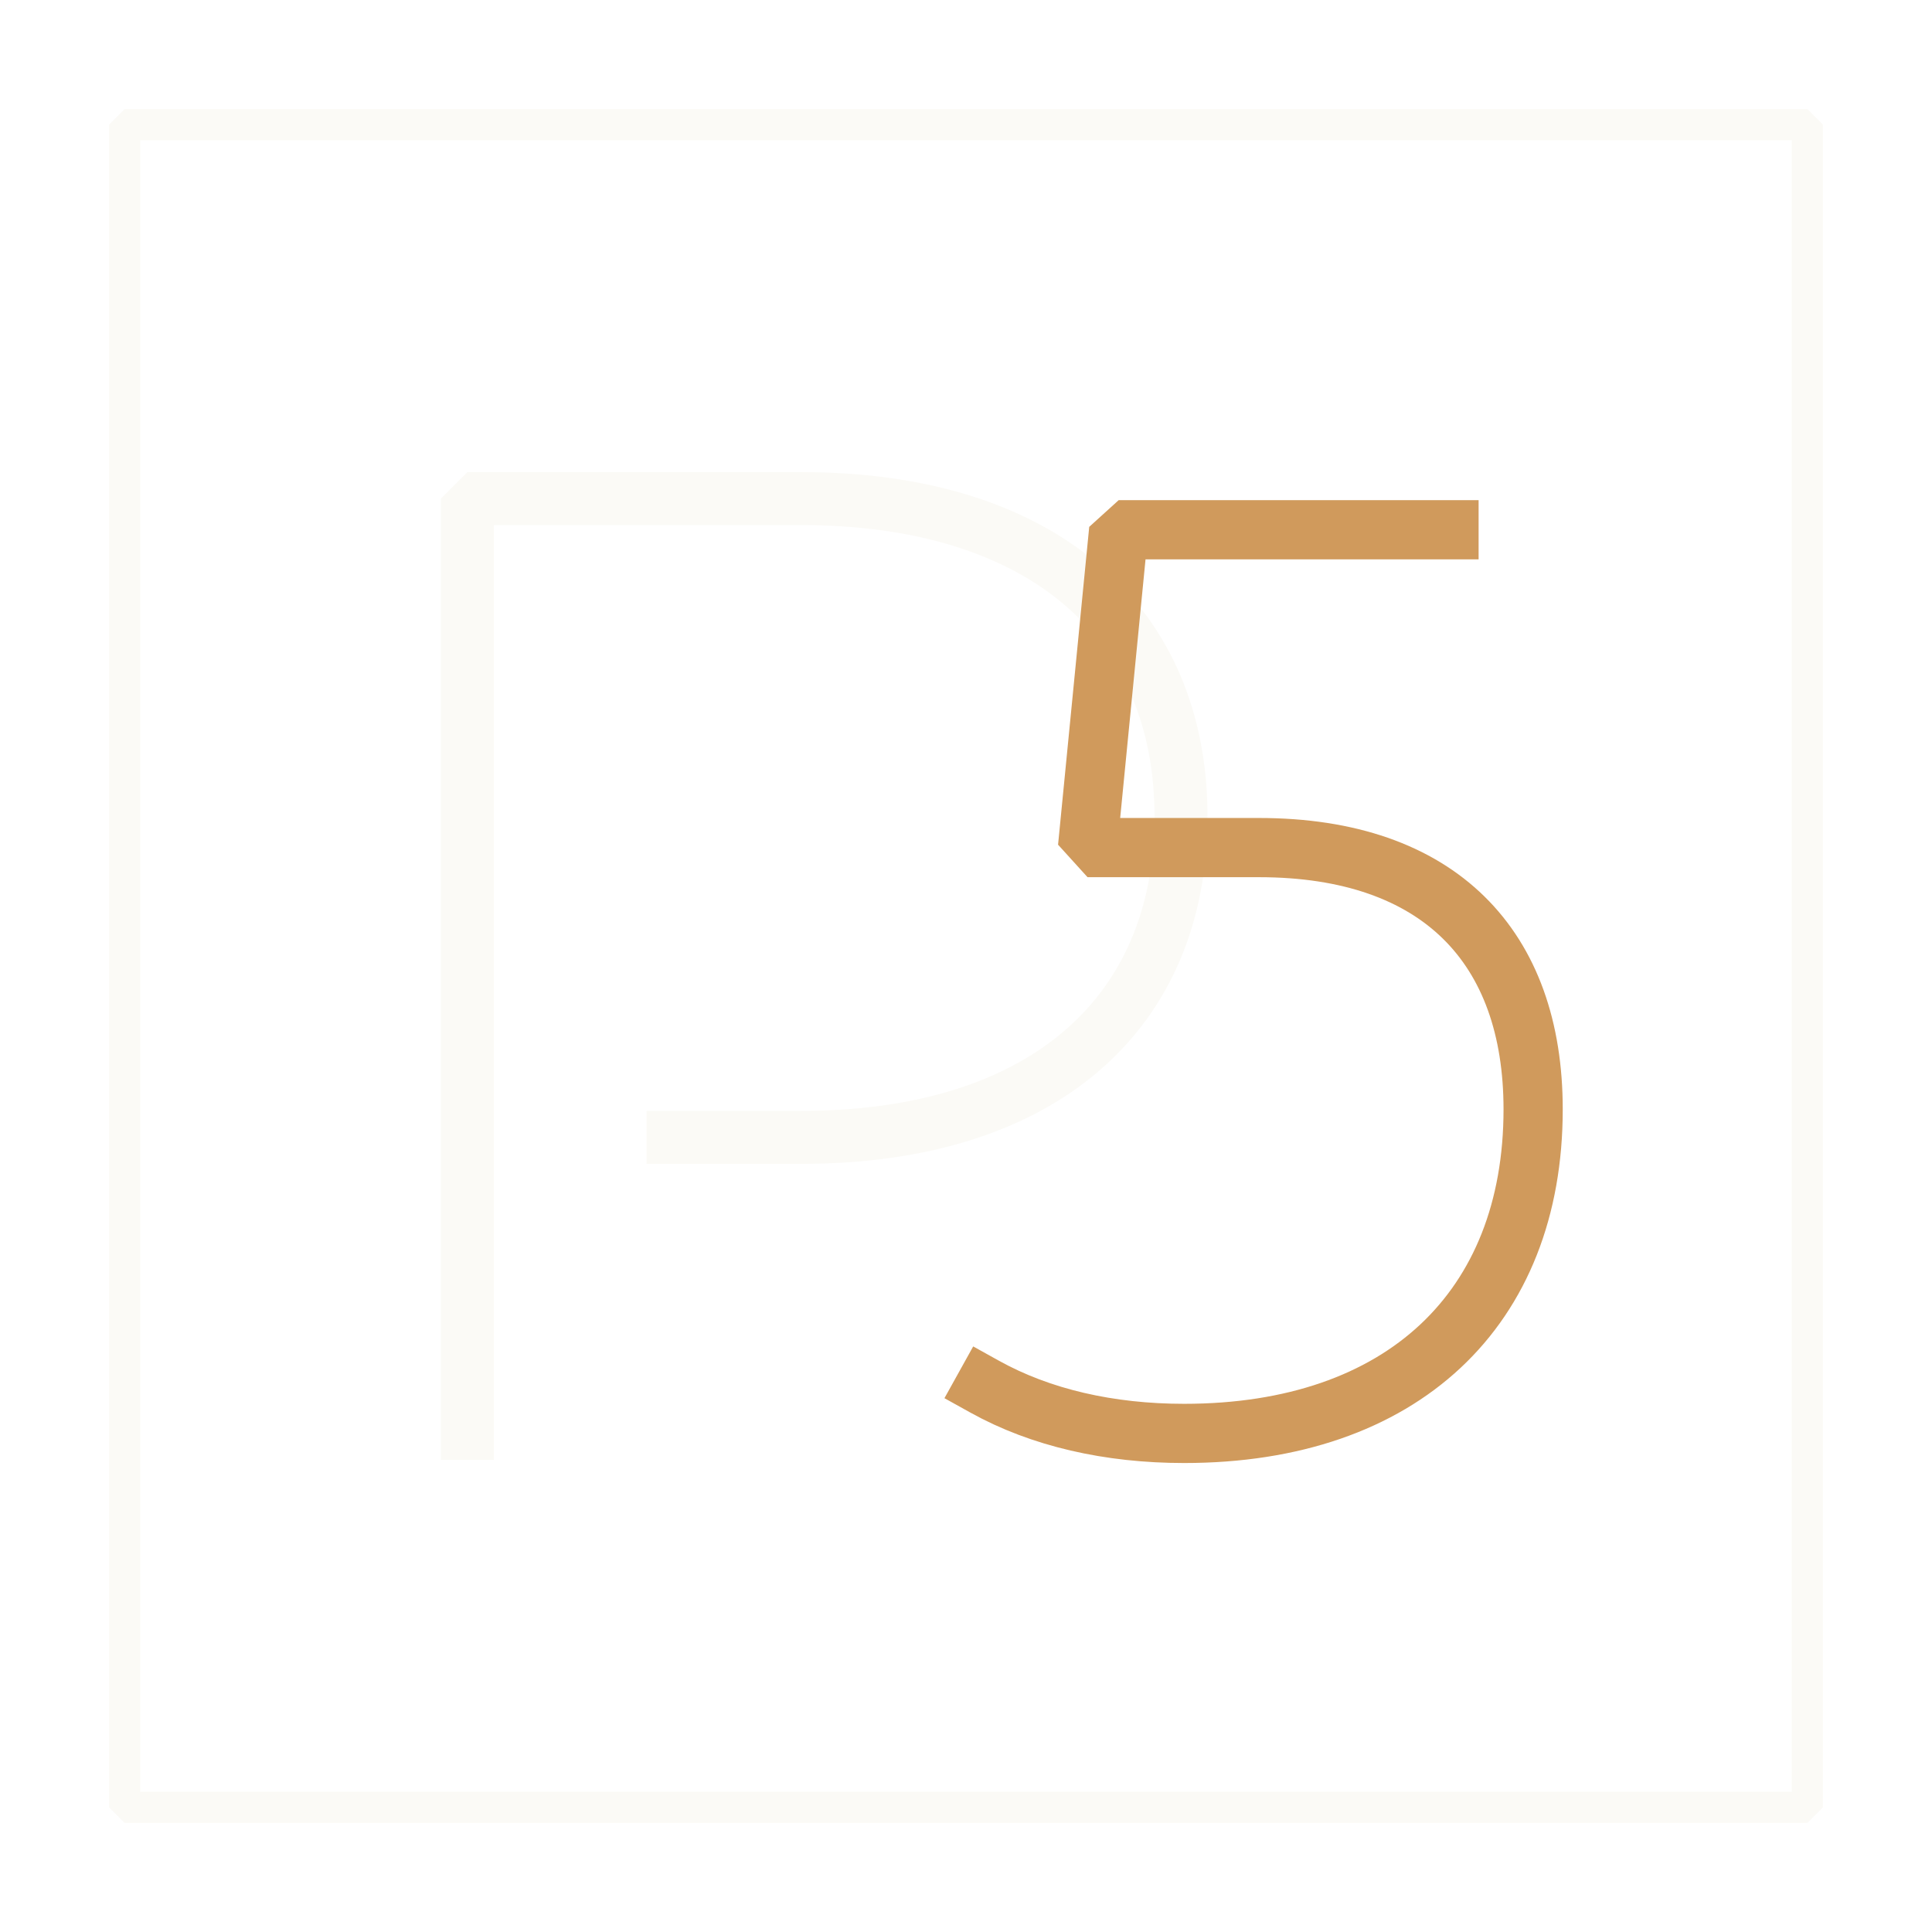
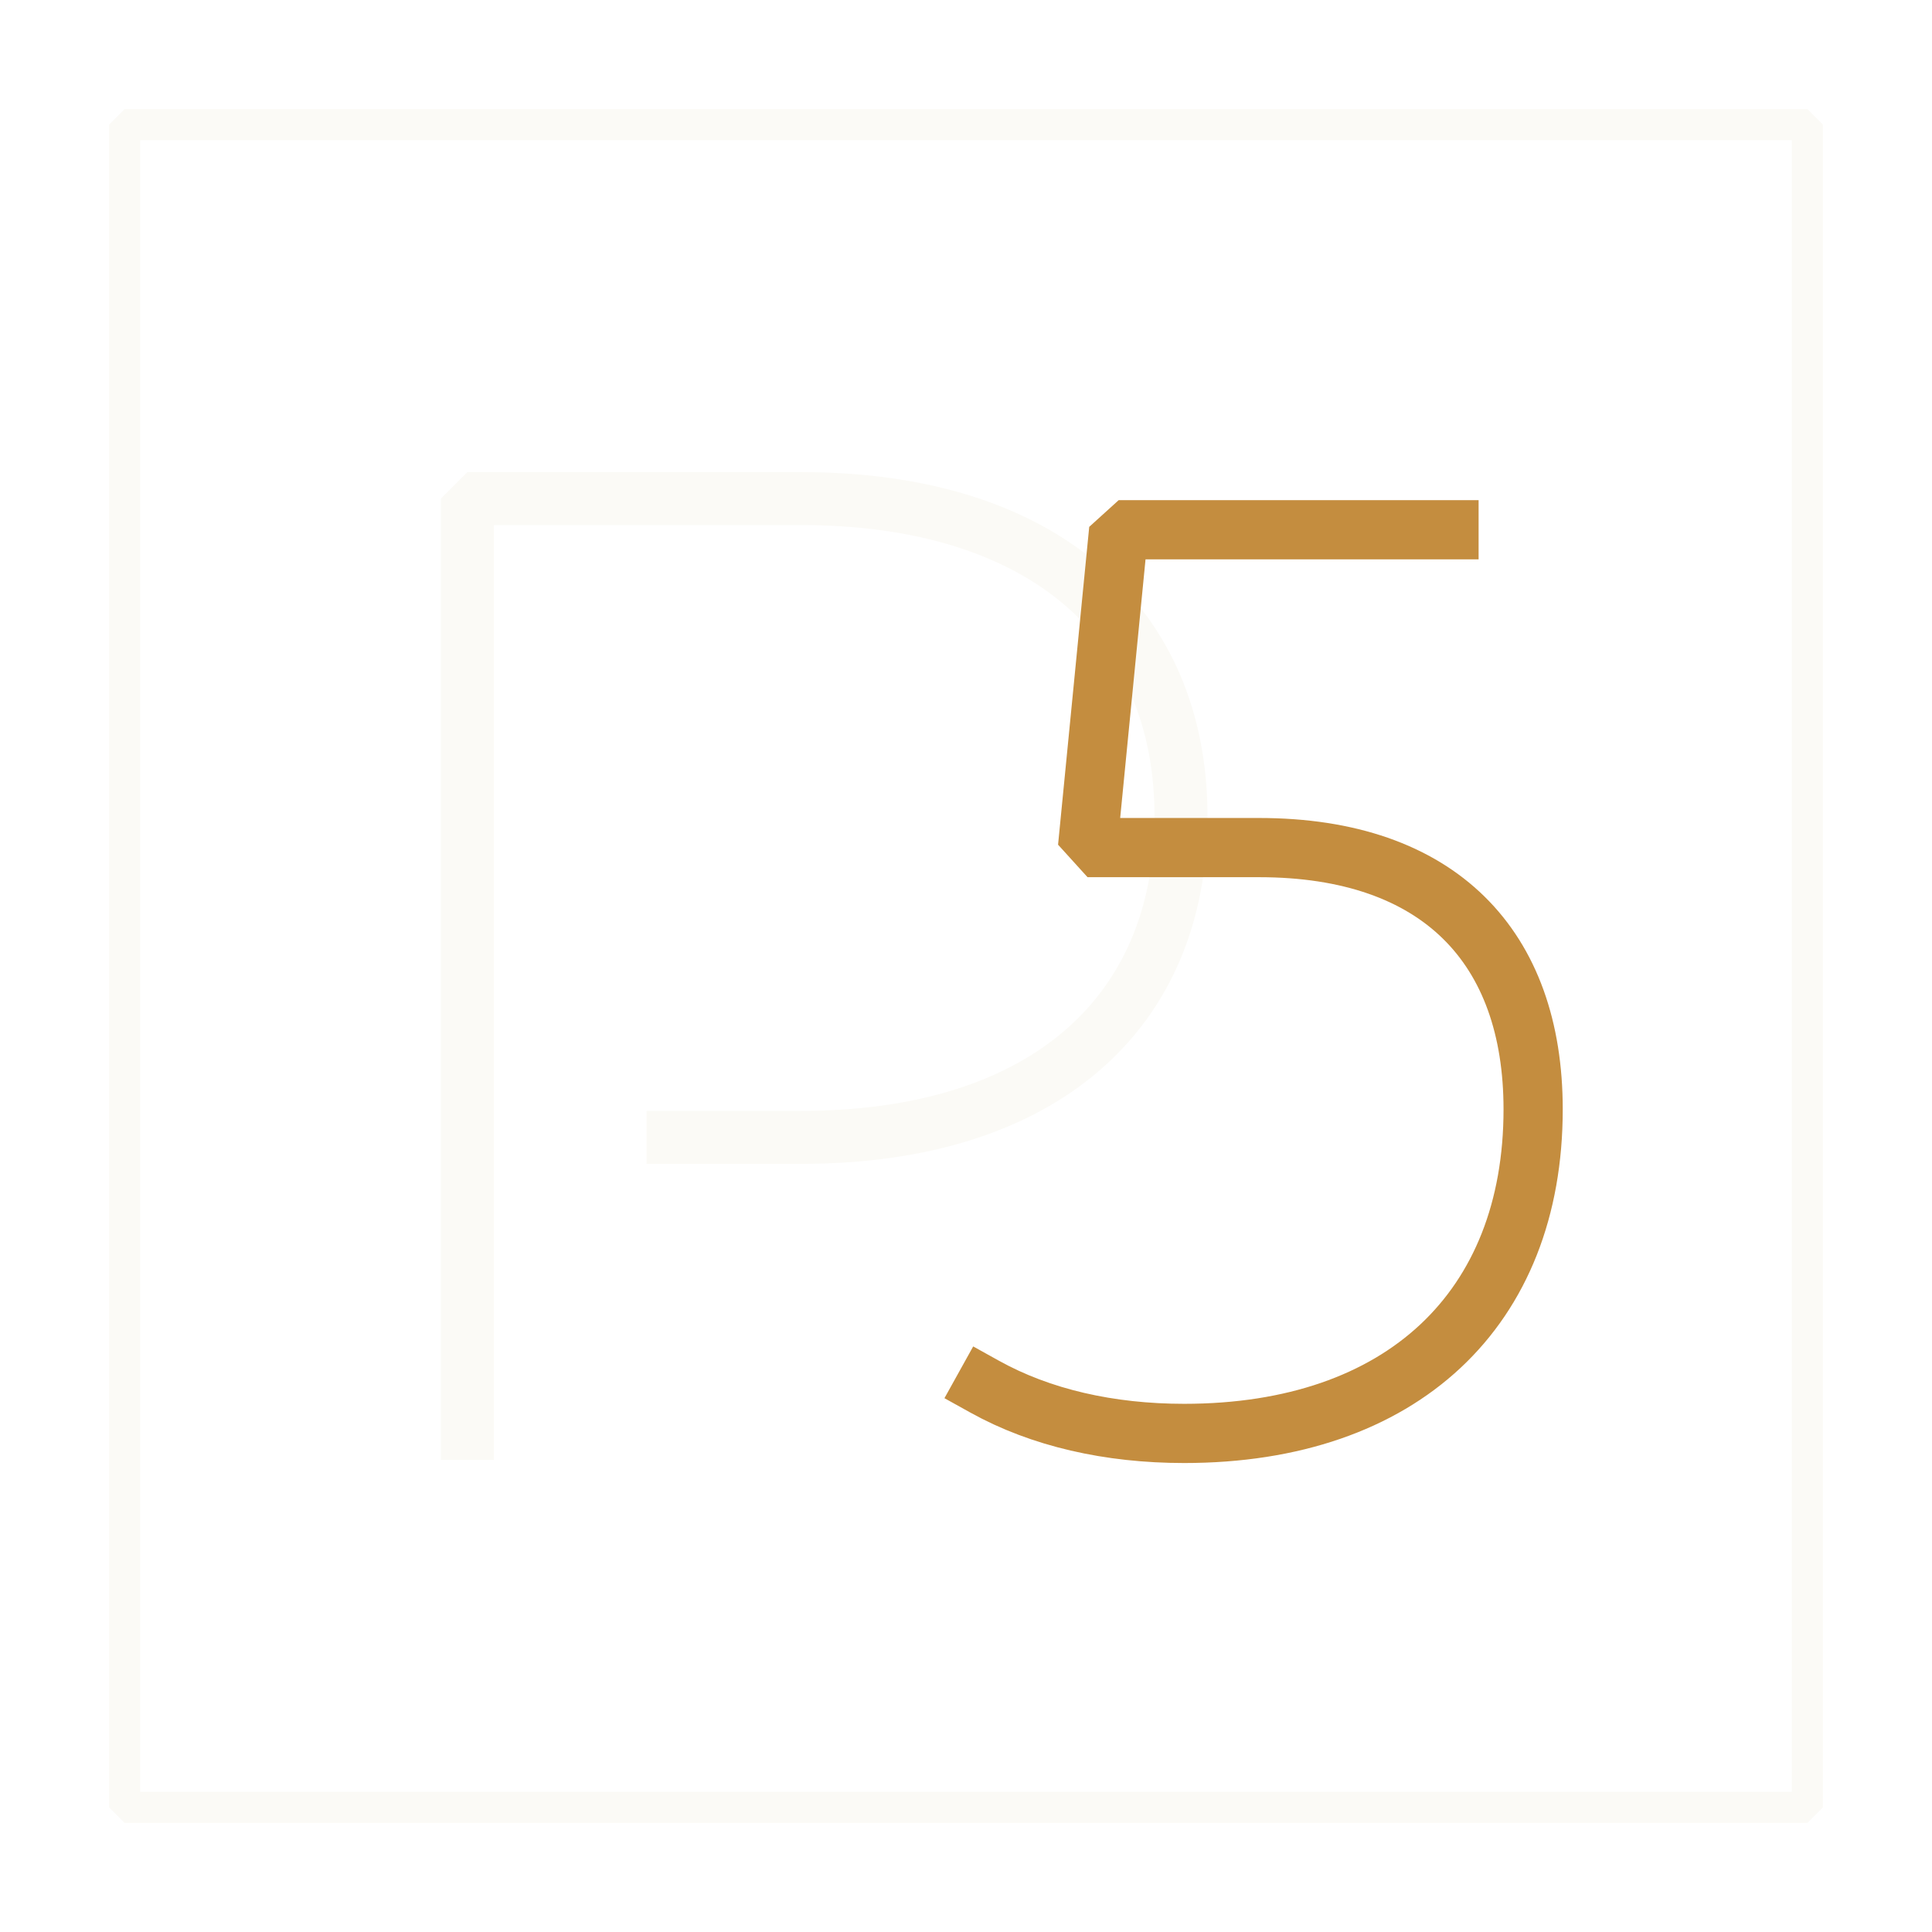
<svg xmlns="http://www.w3.org/2000/svg" viewBox="-3 -3 62 62">
  <g fill="none" stroke-linecap="square" stroke-linejoin="bevel">
    <rect x="1" y="1" width="54" height="54" stroke="#FBFAF6" stroke-width="1" />
    <path d="M12 43V13h10.7c7.8 0 12.2 4 12.2 10.2 0 6.3-4.4 10.3-12.2 10.3h-4.1" stroke="#FBFAF6" stroke-width="1.7" />
-     <path d="M43.5 14H32.9l-1 10.2h5.5c5.8 0 8.8 3.2 8.8 8.4 0 6.4-4.2 10.4-11.2 10.4-2.4 0-4.6-.5-6.4-1.5" stroke="#D09A5C" stroke-width="1.9" />
+     <path d="M43.5 14H32.9l-1 10.2h5.5c5.8 0 8.8 3.2 8.8 8.4 0 6.4-4.2 10.4-11.2 10.4-2.4 0-4.6-.5-6.4-1.5" stroke="#C48D3F" stroke-width="1.9" />
  </g>
</svg>
